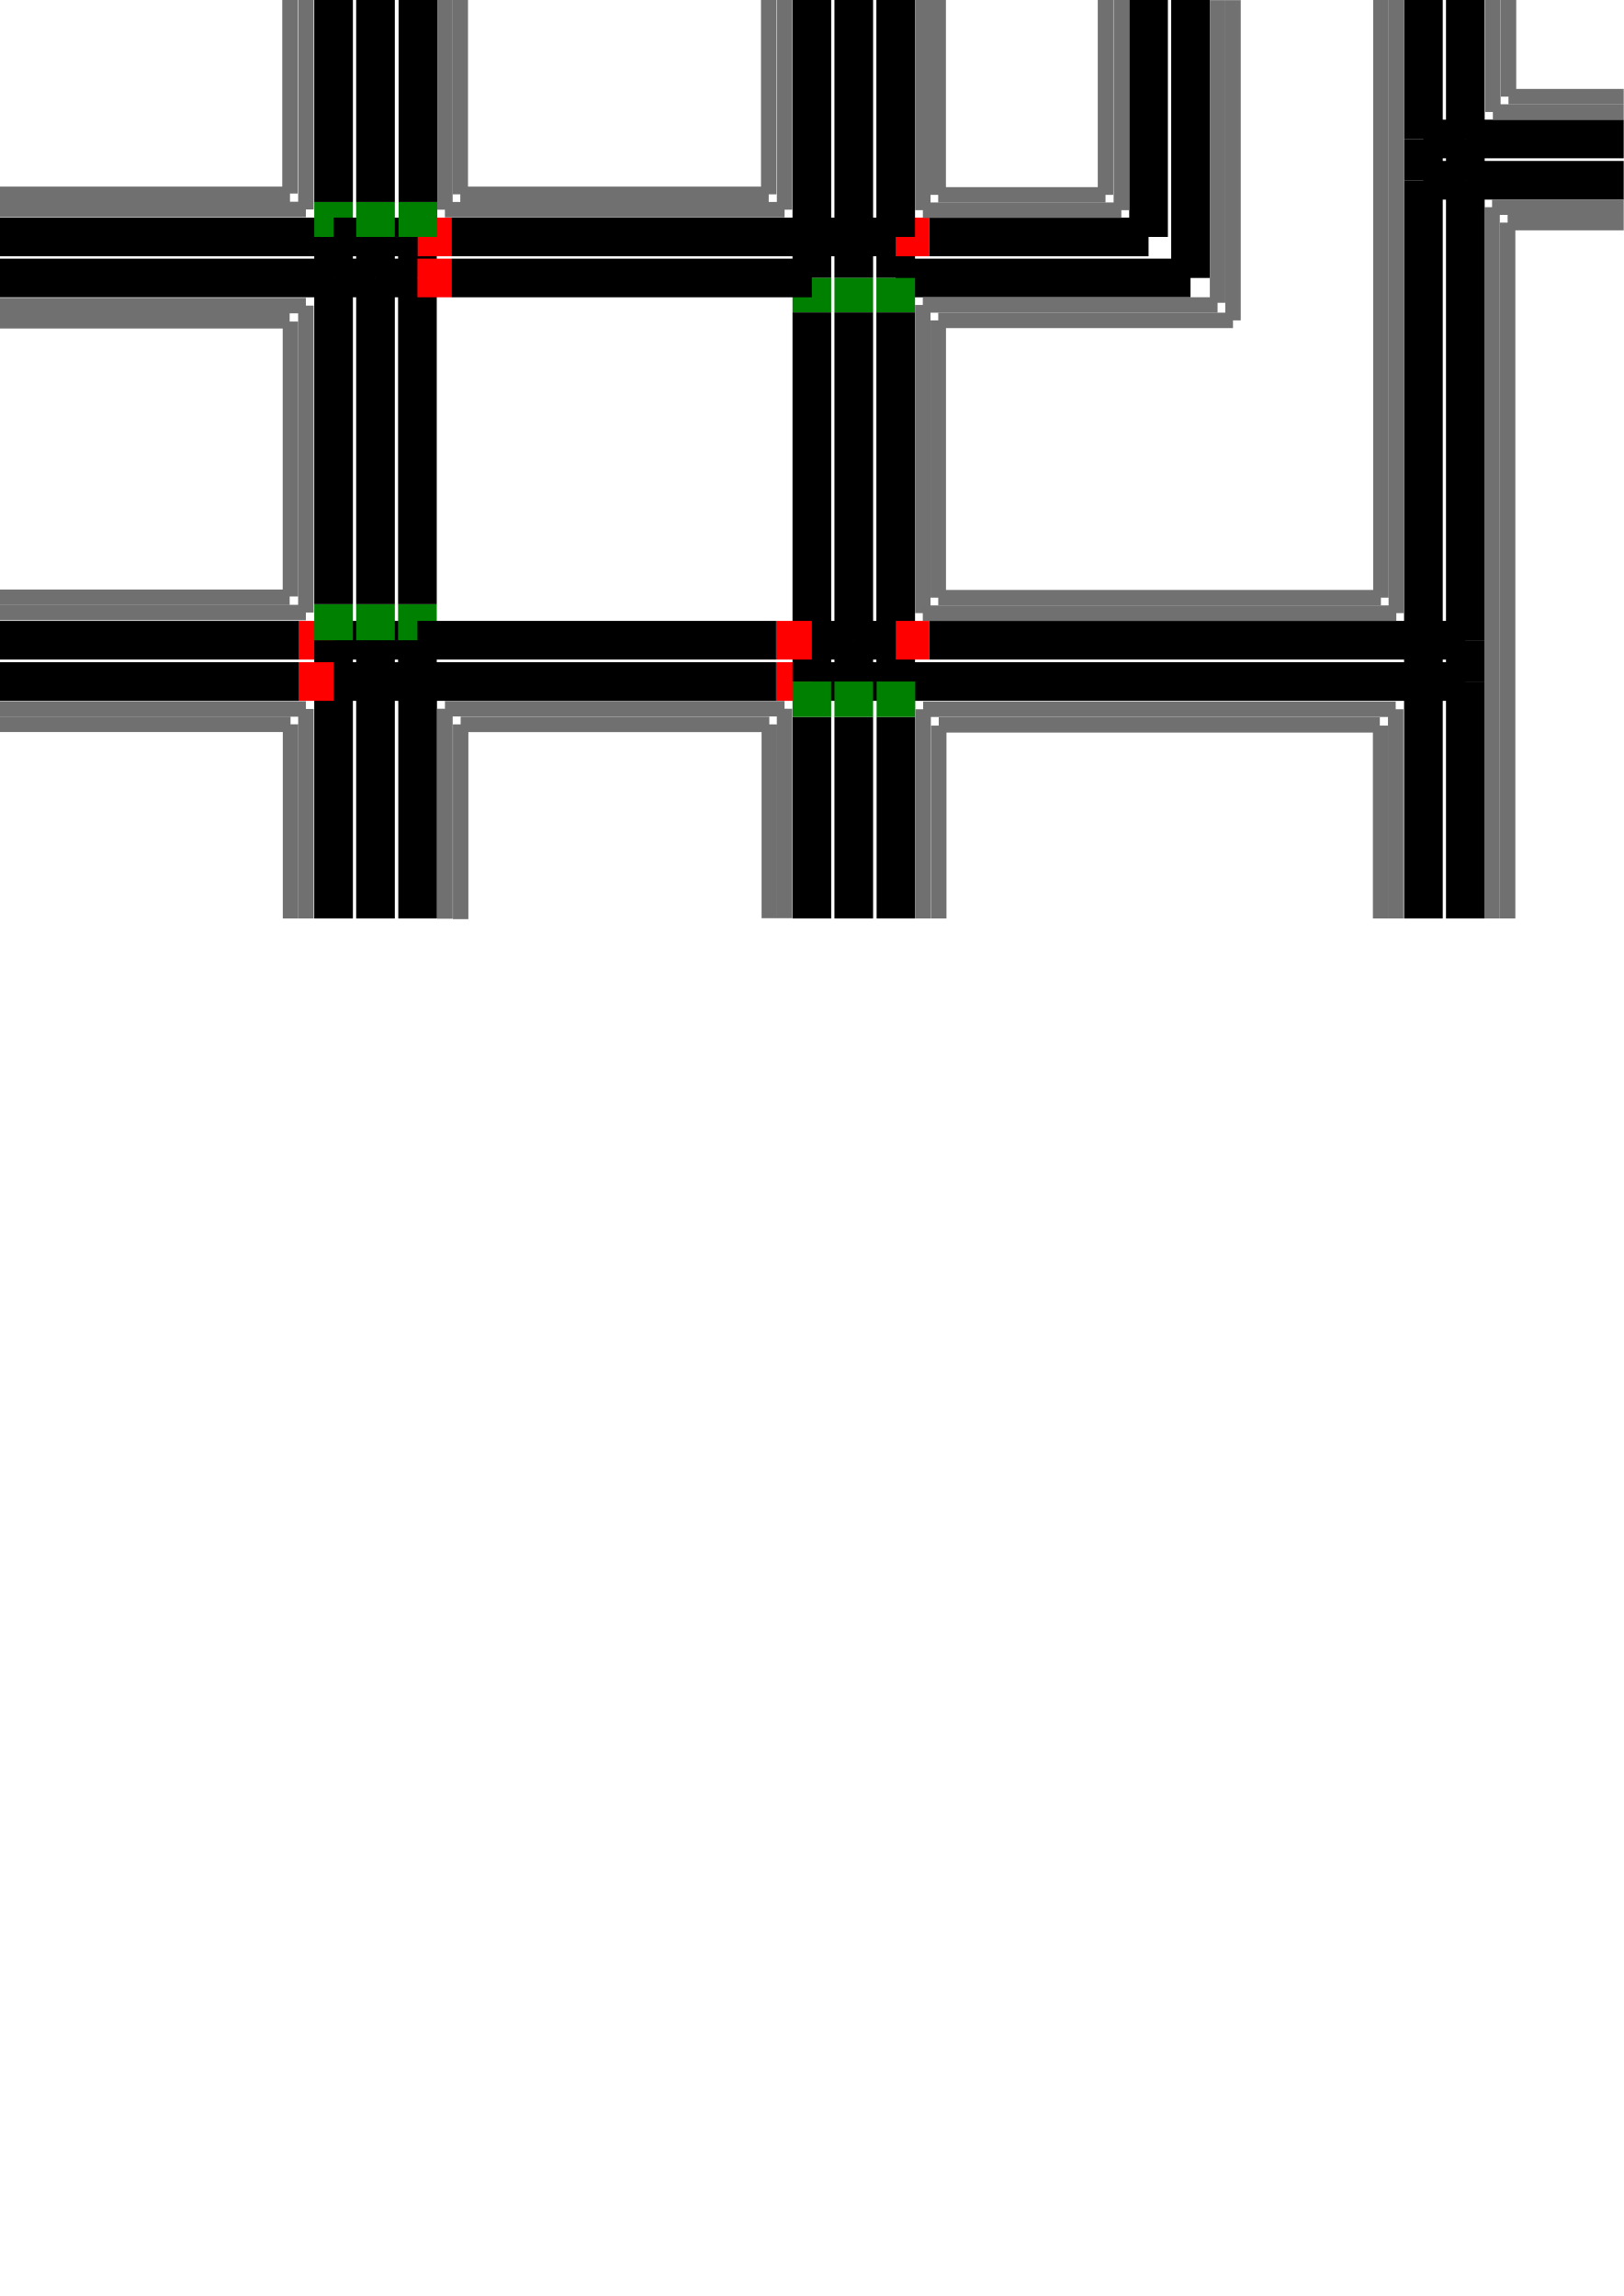
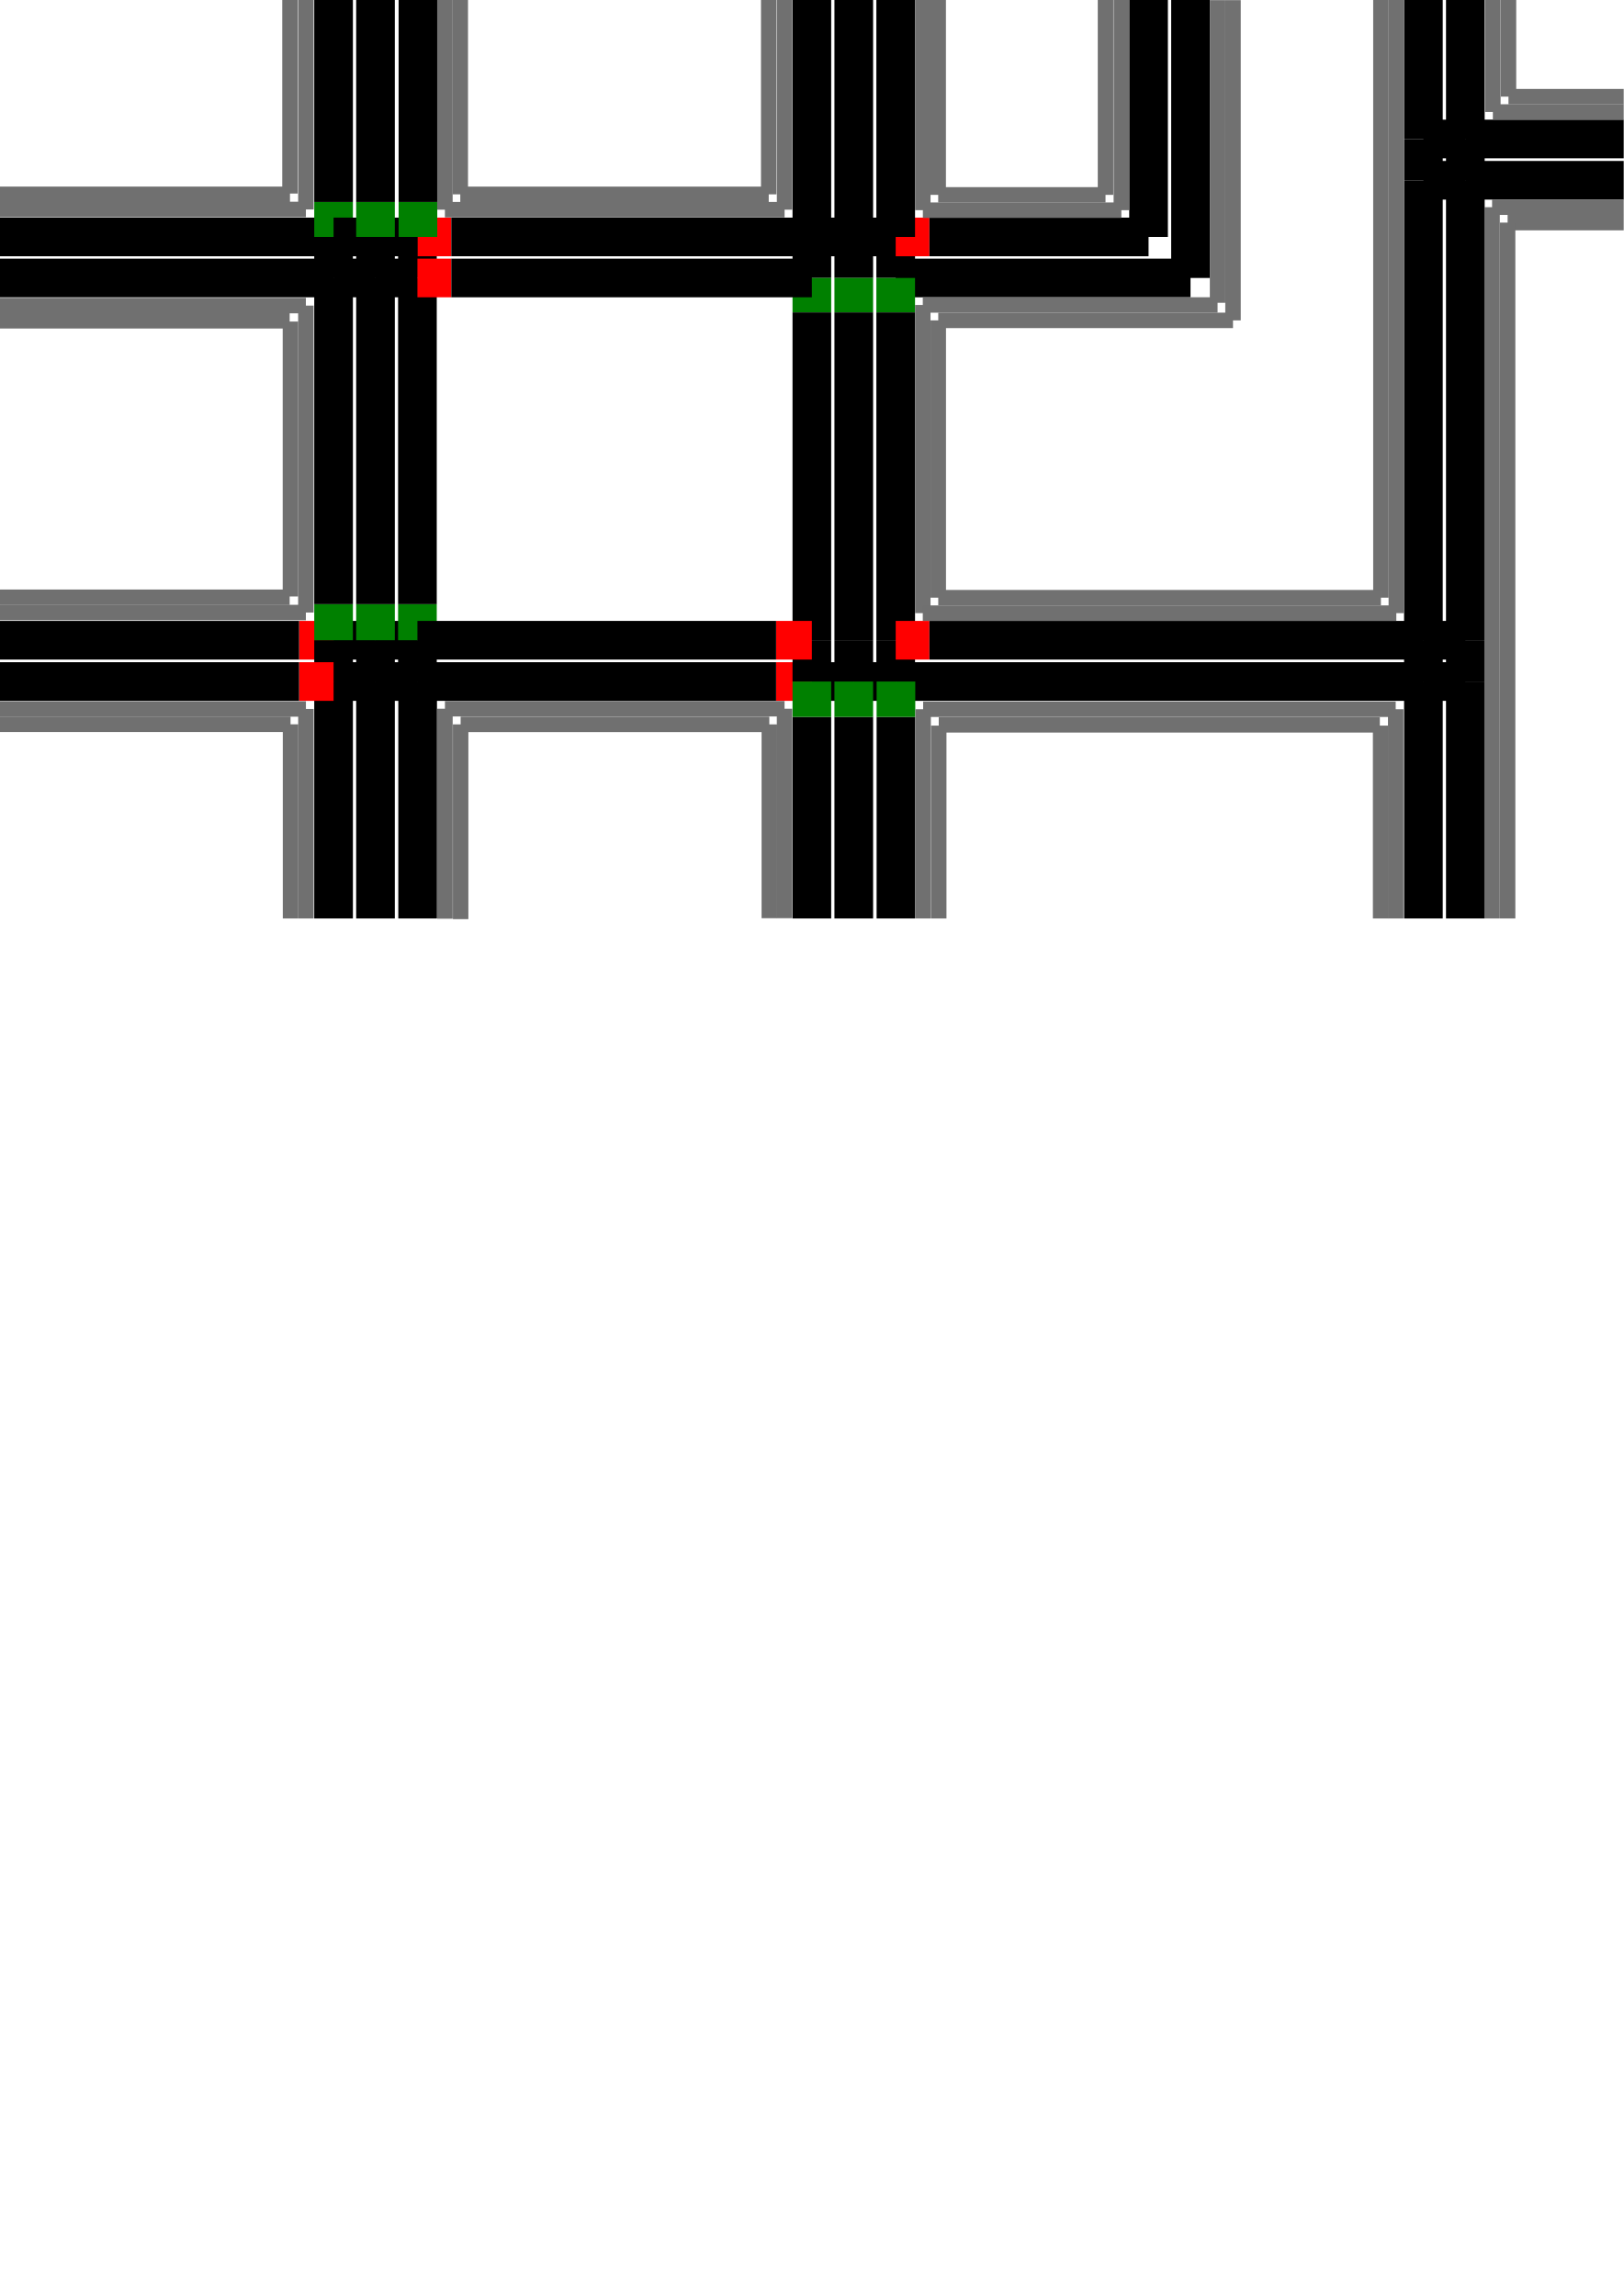
<svg xmlns="http://www.w3.org/2000/svg" width="210mm" height="297mm" viewBox="0 0 210 297" version="1.1" id="svg45331">
  <defs id="defs45328" />
  <g id="layer1">
    <path style="fill:none;stroke:#ff0000;stroke-width:5;stroke-linecap:butt;stroke-linejoin:miter;stroke-dasharray:none;stroke-opacity:1" d="M 38.681,82.818 H 43.143" id="path4110" />
    <path style="fill:none;stroke:#000000;stroke-width:5;stroke-linecap:butt;stroke-linejoin:miter;stroke-dasharray:none;stroke-opacity:1" d="M 5.1e-5,82.818 H 38.681" id="path1200" />
    <path style="fill:none;stroke:#000000;stroke-width:5;stroke-linecap:butt;stroke-linejoin:miter;stroke-dasharray:none;stroke-opacity:1" d="M 43.143,35.956 H 0" id="path1188" />
    <path style="fill:none;stroke:#000000;stroke-width:5;stroke-linecap:butt;stroke-linejoin:miter;stroke-dasharray:none;stroke-opacity:1" d="M 53.987,30.649 V 35.956" id="path1182" />
    <path style="fill:none;stroke:#000000;stroke-width:5;stroke-linecap:butt;stroke-linejoin:miter;stroke-dasharray:none;stroke-opacity:1" d="M 110.422,30.649 H 105" id="path1180" />
    <path style="fill:none;stroke:#000000;stroke-width:5;stroke-linecap:butt;stroke-linejoin:miter;stroke-dasharray:none;stroke-opacity:1" d="M 110.422,35.956 V 30.649" id="path1178" />
    <path style="fill:none;stroke:#000000;stroke-width:5;stroke-linecap:butt;stroke-linejoin:miter;stroke-dasharray:none;stroke-opacity:1" d="M 48.565,82.818 V 88.159" id="path1176" />
    <path style="fill:none;stroke:#000000;stroke-width:5;stroke-linecap:butt;stroke-linejoin:miter;stroke-dasharray:none;stroke-opacity:1" d="m 43.143,82.818 v 5.341" id="path1174" />
    <path style="fill:none;stroke:#000000;stroke-width:5;stroke-linecap:butt;stroke-linejoin:miter;stroke-dasharray:none;stroke-opacity:1" d="m 48.565,82.818 h 5.422" id="path1172" />
    <path style="fill:none;stroke:#ff0000;stroke-width:5;stroke-linecap:butt;stroke-linejoin:miter;stroke-dasharray:none;stroke-opacity:1" d="M 58.372,30.649 H 53.987" id="path3763" />
    <path style="fill:none;stroke:#000000;stroke-width:5;stroke-linecap:butt;stroke-linejoin:miter;stroke-dasharray:none;stroke-opacity:1" d="M 105,30.649 H 58.372" id="path1166" />
    <path style="fill:none;stroke:#000000;stroke-width:5;stroke-linecap:butt;stroke-linejoin:miter;stroke-dasharray:none;stroke-opacity:1" d="m 115.844,30.649 h -5.422" id="path1164" />
    <path style="fill:none;stroke:#000000;stroke-width:5;stroke-linecap:butt;stroke-linejoin:miter;stroke-dasharray:none;stroke-opacity:1" d="M 105,35.956 V 30.649" id="path1162" />
    <path style="fill:none;stroke:#000000;stroke-width:5;stroke-linecap:butt;stroke-linejoin:miter;stroke-dasharray:none;stroke-opacity:1" d="M 115.844,35.956 V 30.649" id="path1156" />
    <path style="fill:none;stroke:#000000;stroke-width:5;stroke-linecap:butt;stroke-linejoin:miter;stroke-dasharray:none;stroke-opacity:1" d="m 110.422,88.159 h 5.422" id="path1154" />
    <path style="fill:none;stroke:#ff0000;stroke-width:5;stroke-linecap:butt;stroke-linejoin:miter;stroke-dasharray:none;stroke-opacity:1" d="M 100.373,88.159 H 105" id="path4720" />
    <path style="fill:none;stroke:#000000;stroke-width:5;stroke-linecap:butt;stroke-linejoin:miter;stroke-dasharray:none;stroke-opacity:1" d="m 53.987,88.159 h 46.386" id="path1152" />
    <path style="fill:none;stroke:#000000;stroke-width:5;stroke-linecap:butt;stroke-linejoin:miter;stroke-dasharray:none;stroke-opacity:1" d="M 105,88.159 V 82.818" id="path1150" />
    <path style="fill:none;stroke:#000000;stroke-width:5;stroke-linecap:butt;stroke-linejoin:miter;stroke-dasharray:none;stroke-opacity:1" d="M 110.422,88.159 V 82.818" id="path1148" />
    <path style="fill:none;stroke:#000000;stroke-width:5;stroke-linecap:butt;stroke-linejoin:miter;stroke-dasharray:none;stroke-opacity:1" d="M 115.844,88.159 V 82.818" id="path1146" />
    <path style="fill:none;stroke:#000000;stroke-width:5;stroke-linecap:butt;stroke-linejoin:miter;stroke-dasharray:none;stroke-opacity:1" d="M 105,30.649 V 0" id="path1140" />
    <path style="fill:none;stroke:#000000;stroke-width:5;stroke-linecap:butt;stroke-linejoin:miter;stroke-dasharray:none;stroke-opacity:1" d="M 153.974,35.956 V 0" id="path5899" />
    <path style="fill:none;stroke:#000000;stroke-width:5;stroke-linecap:butt;stroke-linejoin:miter;stroke-dasharray:none;stroke-opacity:1" d="m 115.844,35.956 h 38.13" id="path5897" />
    <path style="fill:none;stroke:#ff0000;stroke-width:5;stroke-linecap:butt;stroke-linejoin:miter;stroke-dasharray:none;stroke-opacity:1" d="M 120.204,30.649 H 115.844" id="path3611" />
    <path style="fill:none;stroke:#000000;stroke-width:5;stroke-linecap:butt;stroke-linejoin:miter;stroke-dasharray:none;stroke-opacity:1" d="M 148.548,30.649 H 120.204" id="path5895" />
    <path style="fill:none;stroke:#000000;stroke-width:5;stroke-linecap:butt;stroke-linejoin:miter;stroke-dasharray:none;stroke-opacity:1" d="M 148.548,0 V 30.649" id="path1136" />
    <path style="fill:none;stroke:#000000;stroke-width:5;stroke-linecap:butt;stroke-linejoin:miter;stroke-dasharray:none;stroke-opacity:1" d="M 48.565,30.649 V 35.956" id="path1134" />
    <path style="fill:none;stroke:#000000;stroke-width:5;stroke-linecap:butt;stroke-linejoin:miter;stroke-dasharray:none;stroke-opacity:1" d="M 53.987,82.818 V 88.159" id="path1130" />
    <path style="fill:none;stroke:#000000;stroke-width:5;stroke-linecap:butt;stroke-linejoin:miter;stroke-dasharray:none;stroke-opacity:1" d="m 48.565,88.159 h 5.422" id="path1128" />
    <path style="fill:none;stroke:#000000;stroke-width:5;stroke-linecap:butt;stroke-linejoin:miter;stroke-dasharray:none;stroke-opacity:1" d="M 43.143,82.818 H 48.565" id="path1126" />
    <path style="fill:none;stroke:#000000;stroke-width:5;stroke-linecap:butt;stroke-linejoin:miter;stroke-dasharray:none;stroke-opacity:1" d="M 43.143,88.159 H 48.565" id="path1124" />
    <path style="fill:none;stroke:#000000;stroke-width:5;stroke-linecap:butt;stroke-linejoin:miter;stroke-dasharray:none;stroke-opacity:1" d="m 105,88.159 h 5.422" id="path1122" />
    <path style="fill:none;stroke:#000000;stroke-width:5;stroke-linecap:butt;stroke-linejoin:miter;stroke-dasharray:none;stroke-opacity:1" d="M 110.422,30.649 V 5.0000001e-8" id="path1114" />
    <path style="fill:none;stroke:#000000;stroke-width:5;stroke-linecap:butt;stroke-linejoin:miter;stroke-dasharray:none;stroke-opacity:1" d="M 115.844,30.649 V 5e-7" id="path1112" />
    <path style="fill:none;stroke:#000000;stroke-width:5;stroke-linecap:butt;stroke-linejoin:miter;stroke-dasharray:none;stroke-opacity:1" d="M 53.987,30.649 H 48.565" id="path1110" />
    <path style="fill:none;stroke:#000000;stroke-width:5;stroke-linecap:butt;stroke-linejoin:miter;stroke-dasharray:none;stroke-opacity:1" d="M 53.987,35.956 H 48.565" id="path1108" />
    <path style="fill:none;stroke:#000000;stroke-width:5;stroke-linecap:butt;stroke-linejoin:miter;stroke-dasharray:none;stroke-opacity:1" d="M 48.565,35.956 H 43.143" id="path1106" />
    <path style="fill:none;stroke:#000000;stroke-width:5;stroke-linecap:butt;stroke-linejoin:miter;stroke-dasharray:none;stroke-opacity:1" d="M 43.143,30.649 H -3.036e-4" id="path1104" />
    <path style="fill:none;stroke:#008000;stroke-width:5;stroke-linecap:butt;stroke-linejoin:miter;stroke-dasharray:none;stroke-opacity:1" d="M 43.143,78.151 V 82.818" id="path3098" />
    <path style="fill:none;stroke:#000000;stroke-width:5;stroke-linecap:butt;stroke-linejoin:miter;stroke-dasharray:none;stroke-opacity:1" d="m 43.143,35.956 v 42.195" id="path1102" />
    <path style="fill:none;stroke:#000000;stroke-width:5;stroke-linecap:butt;stroke-linejoin:miter;stroke-dasharray:none;stroke-opacity:1" d="m 43.143,30.649 v 5.307" id="path1100" />
    <path style="fill:none;stroke:#008000;stroke-width:5;stroke-linecap:butt;stroke-linejoin:miter;stroke-dasharray:none;stroke-opacity:1" d="m 43.143,26.128 v 4.522" id="path1491" />
    <path style="fill:none;stroke:#000000;stroke-width:5;stroke-linecap:butt;stroke-linejoin:miter;stroke-dasharray:none;stroke-opacity:1" d="M 43.143,2.145e-4 V 26.128" id="path1098" />
    <path style="fill:none;stroke:#000000;stroke-width:5;stroke-linecap:butt;stroke-linejoin:miter;stroke-dasharray:none;stroke-opacity:1" d="m 189.517,17.978 h -5.422" id="path1096" />
    <path style="fill:none;stroke:#000000;stroke-width:5;stroke-linecap:butt;stroke-linejoin:miter;stroke-dasharray:none;stroke-opacity:1" d="M 184.095,23.319 H 189.517" id="path1094" />
    <path style="fill:none;stroke:#000000;stroke-width:5;stroke-linecap:butt;stroke-linejoin:miter;stroke-dasharray:none;stroke-opacity:1" d="m 184.095,17.978 v 5.341" id="path1092" />
    <path style="fill:none;stroke:#000000;stroke-width:5;stroke-linecap:butt;stroke-linejoin:miter;stroke-dasharray:none;stroke-opacity:1" d="M 189.517,23.319 V 17.978" id="path1090" />
    <path style="fill:none;stroke:#000000;stroke-width:5;stroke-linecap:butt;stroke-linejoin:miter;stroke-dasharray:none;stroke-opacity:1" d="M 189.517,23.319 H 210" id="path1088" />
    <path style="fill:none;stroke:#000000;stroke-width:5;stroke-linecap:butt;stroke-linejoin:miter;stroke-dasharray:none;stroke-opacity:1" d="M 210,17.978 H 189.517" id="path1086" />
    <path style="fill:none;stroke:#000000;stroke-width:5;stroke-linecap:butt;stroke-linejoin:miter;stroke-dasharray:none;stroke-opacity:1" d="M 189.517,88.159 V 82.818" id="path1082" />
    <path style="fill:none;stroke:#000000;stroke-width:5;stroke-linecap:butt;stroke-linejoin:miter;stroke-dasharray:none;stroke-opacity:1" d="M 189.517,118.808 V 88.159" id="path1080" />
    <path style="fill:none;stroke:#000000;stroke-width:5;stroke-linecap:butt;stroke-linejoin:miter;stroke-dasharray:none;stroke-opacity:1" d="m 184.095,88.159 h 5.422" id="path1078" />
    <path style="fill:none;stroke:#000000;stroke-width:5;stroke-linecap:butt;stroke-linejoin:miter;stroke-dasharray:none;stroke-opacity:1" d="M 184.095,23.319 V 82.818" id="path1076" />
    <path style="fill:none;stroke:#008000;stroke-width:5;stroke-linecap:butt;stroke-linejoin:miter;stroke-dasharray:none;stroke-opacity:1" d="M 115.844,40.411 V 35.956" id="path2457" />
    <path style="fill:none;stroke:#000000;stroke-width:5;stroke-linecap:butt;stroke-linejoin:miter;stroke-dasharray:none;stroke-opacity:1" d="M 115.844,82.818 V 40.411" id="path1074" />
    <path style="fill:none;stroke:#000000;stroke-width:5;stroke-linecap:butt;stroke-linejoin:miter;stroke-dasharray:none;stroke-opacity:1" d="m 115.844,88.159 h 68.251" id="path1072" />
    <path style="fill:none;stroke:#ff0000;stroke-width:5;stroke-linecap:butt;stroke-linejoin:miter;stroke-dasharray:none;stroke-opacity:1" d="m 120.204,82.818 h -4.359" id="path5058" />
    <path style="fill:none;stroke:#000000;stroke-width:5;stroke-linecap:butt;stroke-linejoin:miter;stroke-dasharray:none;stroke-opacity:1" d="M 184.095,82.818 H 120.204" id="path1070" />
    <path style="fill:none;stroke:#000000;stroke-width:5;stroke-linecap:butt;stroke-linejoin:miter;stroke-dasharray:none;stroke-opacity:1" d="M 189.517,82.818 V 23.319" id="path1068" />
    <path style="fill:none;stroke:#000000;stroke-width:5;stroke-linecap:butt;stroke-linejoin:miter;stroke-dasharray:none;stroke-opacity:1" d="M 189.517,17.978 V -2.8948472e-8" id="path1066" />
    <path style="fill:none;stroke:#000000;stroke-width:5;stroke-linecap:butt;stroke-linejoin:miter;stroke-dasharray:none;stroke-opacity:1" d="M 184.095,-2.769e-7 V 17.978" id="path1064" />
    <path style="fill:none;stroke:#000000;stroke-width:5;stroke-linecap:butt;stroke-linejoin:miter;stroke-dasharray:none;stroke-opacity:1" d="m 184.095,88.159 v 30.649" id="path1062" />
    <path style="fill:none;stroke:#000000;stroke-width:5;stroke-linecap:butt;stroke-linejoin:miter;stroke-dasharray:none;stroke-opacity:1" d="m 184.095,82.818 v 5.341" id="path1060" />
    <path style="fill:none;stroke:#000000;stroke-width:5;stroke-linecap:butt;stroke-linejoin:miter;stroke-dasharray:none;stroke-opacity:1" d="M 48.565,30.649 H 43.143" id="path84845-5-5" />
    <path style="fill:none;stroke:#000000;stroke-width:5;stroke-linecap:butt;stroke-linejoin:miter;stroke-dasharray:none;stroke-opacity:1" d="M 43.143,88.159 V 118.808" id="path1098-0" />
    <path style="fill:none;stroke:#000000;stroke-width:5;stroke-linecap:butt;stroke-linejoin:miter;stroke-dasharray:none;stroke-opacity:1" d="m 48.565,88.159 v 30.649" id="path1098-6" />
    <path style="fill:none;stroke:#000000;stroke-width:5;stroke-linecap:butt;stroke-linejoin:miter;stroke-dasharray:none;stroke-opacity:1" d="M 54.015,88.159 V 118.808" id="path1098-7" />
    <path style="fill:none;stroke:#000000;stroke-width:5;stroke-linecap:butt;stroke-linejoin:miter;stroke-dasharray:none;stroke-opacity:1" d="M 189.517,82.818 H 184.095" id="path1096-1" />
-     <path style="fill:none;stroke:#000000;stroke-width:5;stroke-linecap:butt;stroke-linejoin:miter;stroke-dasharray:none;stroke-opacity:1" d="m 105,82.818 h 5.422" id="path1172-6" />
-     <path style="fill:none;stroke:#000000;stroke-width:5;stroke-linecap:butt;stroke-linejoin:miter;stroke-dasharray:none;stroke-opacity:1" d="m 110.422,82.818 h 5.422" id="path1172-4" />
    <path style="fill:none;stroke:#000000;stroke-width:5;stroke-linecap:butt;stroke-linejoin:miter;stroke-dasharray:none;stroke-opacity:1" d="M 110.422,118.808 V 92.736" id="path1192-7" />
    <path style="fill:none;stroke:#000000;stroke-width:5;stroke-linecap:butt;stroke-linejoin:miter;stroke-dasharray:none;stroke-opacity:1" d="M 105,118.808 V 92.736" id="path1192" />
    <path style="fill:none;stroke:#000000;stroke-width:5;stroke-linecap:butt;stroke-linejoin:miter;stroke-dasharray:none;stroke-opacity:1" d="M 115.876,118.808 V 92.736" id="path1192-4" />
    <path style="fill:none;stroke:#008000;stroke-width:5;stroke-linecap:butt;stroke-linejoin:miter;stroke-dasharray:none;stroke-opacity:1" d="M 110.422,92.736 V 88.159" id="path585" />
    <path style="fill:none;stroke:#008000;stroke-width:5;stroke-linecap:butt;stroke-linejoin:miter;stroke-dasharray:none;stroke-opacity:1" d="M 115.876,92.736 V 88.159" id="path589" />
    <path style="fill:#008000;stroke:#008000;stroke-width:5;stroke-linecap:butt;stroke-linejoin:miter;stroke-dasharray:none;stroke-opacity:1" d="M 105,92.736 V 88.159" id="path581" />
    <path style="fill:none;stroke:#008000;stroke-width:5;stroke-linecap:butt;stroke-linejoin:miter;stroke-dasharray:none;stroke-opacity:1" d="m 48.565,26.127 v 4.522" id="path1491-6" />
    <path style="fill:none;stroke:#000000;stroke-width:5;stroke-linecap:butt;stroke-linejoin:miter;stroke-dasharray:none;stroke-opacity:1" d="M 48.565,1.31e-6 V 26.127" id="path1098-2" />
    <path style="fill:none;stroke:#008000;stroke-width:5;stroke-linecap:butt;stroke-linejoin:miter;stroke-dasharray:none;stroke-opacity:1" d="m 54.054,26.127 v 4.522" id="path1491-5" />
    <path style="fill:none;stroke:#000000;stroke-width:5;stroke-linecap:butt;stroke-linejoin:miter;stroke-dasharray:none;stroke-opacity:1" d="M 54.054,1.31e-6 V 26.127" id="path1098-9" />
    <path style="fill:none;stroke:#008000;stroke-width:5;stroke-linecap:butt;stroke-linejoin:miter;stroke-dasharray:none;stroke-opacity:1" d="M 105,40.411 V 35.956" id="path2457-1" />
    <path style="fill:none;stroke:#000000;stroke-width:5;stroke-linecap:butt;stroke-linejoin:miter;stroke-dasharray:none;stroke-opacity:1" d="M 105,82.818 V 40.411" id="path1074-5" />
    <path style="fill:none;stroke:#008000;stroke-width:5;stroke-linecap:butt;stroke-linejoin:miter;stroke-dasharray:none;stroke-opacity:1" d="M 110.422,40.411 V 35.956" id="path2457-2" />
    <path style="fill:none;stroke:#000000;stroke-width:5;stroke-linecap:butt;stroke-linejoin:miter;stroke-dasharray:none;stroke-opacity:1" d="M 110.422,82.818 V 40.411" id="path1074-9" />
    <path style="fill:none;stroke:#008000;stroke-width:5;stroke-linecap:butt;stroke-linejoin:miter;stroke-dasharray:none;stroke-opacity:1" d="m 48.565,78.151 v 4.667" id="path3098-5" />
    <path style="fill:none;stroke:#000000;stroke-width:5;stroke-linecap:butt;stroke-linejoin:miter;stroke-dasharray:none;stroke-opacity:1" d="M 48.565,35.956 V 78.151" id="path1102-5" />
    <path style="fill:none;stroke:#008000;stroke-width:5;stroke-linecap:butt;stroke-linejoin:miter;stroke-dasharray:none;stroke-opacity:1" d="m 53.987,78.151 v 4.667" id="path3098-4" />
    <path style="fill:none;stroke:#000000;stroke-width:5;stroke-linecap:butt;stroke-linejoin:miter;stroke-dasharray:none;stroke-opacity:1" d="M 53.987,35.956 V 78.151" id="path1102-2" />
    <path style="fill:none;stroke:#ff0000;stroke-width:5;stroke-linecap:butt;stroke-linejoin:miter;stroke-dasharray:none;stroke-opacity:1" d="M 58.372,35.956 H 53.987" id="path3763-2" />
    <path style="fill:none;stroke:#000000;stroke-width:5;stroke-linecap:butt;stroke-linejoin:miter;stroke-dasharray:none;stroke-opacity:1" d="M 105,35.956 H 58.372" id="path1166-6" />
    <path style="fill:none;stroke:#ff0000;stroke-width:5;stroke-linecap:butt;stroke-linejoin:miter;stroke-dasharray:none;stroke-opacity:1" d="M 38.681,88.159 H 43.143" id="path4110-7" />
    <path style="fill:none;stroke:#000000;stroke-width:5;stroke-linecap:butt;stroke-linejoin:miter;stroke-dasharray:none;stroke-opacity:1" d="M 5.067e-5,88.159 H 38.681" id="path1200-4" />
    <path style="fill:none;stroke:#ff0000;stroke-width:5;stroke-linecap:butt;stroke-linejoin:miter;stroke-dasharray:none;stroke-opacity:1" d="M 100.373,82.818 H 105" id="path4720-1" />
    <path style="fill:none;stroke:#000000;stroke-width:5;stroke-linecap:butt;stroke-linejoin:miter;stroke-dasharray:none;stroke-opacity:1" d="m 53.987,82.818 h 46.386" id="path1152-4" />
  </g>
  <g id="layer5">
    <path style="fill:none;stroke:#717171;stroke-width:2;stroke-dasharray:none;stroke-opacity:1" d="M 157.473,39.168 V 0.018" id="path4422" />
    <path style="fill:none;stroke:#717171;stroke-width:2;stroke-dasharray:none;stroke-opacity:1" d="m 119.348,39.449 h 38.125" id="path4414" />
    <path style="fill:none;stroke:#717171;stroke-width:2;stroke-dasharray:none;stroke-opacity:1" d="M 119.348,79.313 V 39.449" id="path4400" />
    <path style="fill:none;stroke:#707070;stroke-width:2;stroke-dasharray:none;stroke-opacity:1" d="M 178.6,77.313 V 0" id="path6289" />
    <path style="fill:none;stroke:#717171;stroke-width:2;stroke-dasharray:none;stroke-opacity:1" d="m 121.348,77.313 h 57.252" id="path6283" />
    <path style="fill:none;stroke:#717171;stroke-width:2;stroke-dasharray:none;stroke-opacity:1" d="M 121.348,41.442 V 77.313" id="path6277" />
    <path style="fill:none;stroke:#717171;stroke-width:2;stroke-dasharray:none;stroke-opacity:1" d="m 159.47,41.442 h -38.122" id="path6271" />
    <path style="fill:none;stroke:#717171;stroke-width:2;stroke-dasharray:none;stroke-opacity:1" d="M 159.47,0.018 V 41.442" id="path6265" />
    <path style="fill:#999999;stroke:#707070;stroke-width:2;stroke-dasharray:none;stroke-opacity:1" d="m 180.592,0 V 79.313" id="path424" />
    <path style="fill:#999999;stroke:#707070;stroke-width:2;stroke-dasharray:none;stroke-opacity:1" d="m 119.348,79.313 h 61.244" id="path3489" />
    <path style="fill:none;stroke:#707070;stroke-width:2;stroke-dasharray:none;stroke-opacity:1" d="m 119.393,91.744 h 61.119" id="path5238" />
    <path style="fill:none;stroke:#707070;stroke-width:2" d="M 180.512,118.808 V 91.744" id="path430" />
    <path style="fill:none;stroke:#707070;stroke-width:2" d="m 119.393,91.744 v 27.064" id="path617" />
    <path style="fill:none;stroke:#707070;stroke-width:2" d="M 178.561,93.861 V 118.808" id="path5092" />
    <path style="fill:none;stroke:#707070;stroke-width:2" d="m 121.41,93.761 h 57.051" id="path5090" />
    <path style="fill:none;stroke:#707070;stroke-width:2" d="M 121.41,118.808 V 93.861" id="path619" />
    <path style="fill:none;stroke:#707070;stroke-width:2" d="M 57.547,91.678 V 118.841" id="path5919" />
    <path style="fill:none;stroke:#707070;stroke-width:2" d="M 101.468,91.678 H 57.547" id="path5917" />
    <path style="fill:none;stroke:#707070;stroke-width:2" d="M 101.468,118.775 V 91.678" id="path5913" />
    <path style="fill:none;stroke:#707070;stroke-width:2" d="M 39.56,39.531 H 0" id="path8201" />
    <path style="fill:none;stroke:#707070;stroke-width:2" d="M 39.56,79.235 V 39.531" id="path8199" />
    <path style="fill:none;stroke:#707070;stroke-width:2" d="M 0,79.235 H 39.56" id="path8195" />
    <path style="fill:none;stroke:#707070;stroke-width:2" d="M 37.464,77.258 H 5e-4" id="path9034" />
    <path style="fill:none;stroke:#707070;stroke-width:2" d="M 37.563,41.595 V 77.158" id="path9866" />
    <path style="fill:none;stroke:#707070;stroke-width:2" d="M 0,41.495 H 37.463" id="path9028" />
    <path style="fill:none;stroke:#707070;stroke-width:2" d="M 0,27.094 H 39.563" id="path10696" />
    <path style="fill:none;stroke:#707070;stroke-width:2" d="M 37.505,25.137 H 0" id="path13096" />
    <path style="fill:none;stroke:#707070;stroke-width:2" d="M 37.505,0 V 25.037" id="path13092" />
    <path style="fill:none;stroke:#707070;stroke-width:2" d="M 39.563,27.094 V 0" id="path13932" />
    <path style="fill:none;stroke:#707070;stroke-width:2" d="m 57.542,27.124 h 43.932" id="path14770" />
    <path style="fill:none;stroke:#707070;stroke-width:2" d="M 57.542,0 V 27.124" id="path14766" />
    <path style="fill:none;stroke:#707070;stroke-width:2" d="M 101.474,27.124 V 0" id="path15609" />
    <path style="fill:none;stroke:#707070;stroke-width:2" d="M 59.53,25.139 V 0" id="path16452" />
    <path style="fill:none;stroke:#707070;stroke-width:2" d="m 99.422,-5e-4 v 25.139" id="path16446" />
    <path style="fill:none;stroke:#707070;stroke-width:2" d="M 99.422,25.139 H 59.53" id="path17294" />
    <path style="fill:none;stroke:#707070;stroke-width:2" d="M 145.029,27.188 V 0" id="path18140" />
    <path style="fill:none;stroke:#707070;stroke-width:2" d="m 119.358,27.188 h 25.671" id="path18138" />
    <path style="fill:none;stroke:#707070;stroke-width:2" d="M 119.35,0 V 27.188" id="path18134" />
    <path style="fill:none;stroke:#707070;stroke-width:2" d="M 121.341,25.206 V 0" id="path18989" />
    <path style="fill:none;stroke:#707070;stroke-width:2" d="m 142.981,25.206 h -21.64" id="path18987" />
    <path style="fill:none;stroke:#707070;stroke-width:2" d="M 142.981,0 V 25.206" id="path18983" />
    <path style="fill:none;stroke:#707070;stroke-width:2" d="M 39.565,91.709 H 0" id="path19958" />
    <path style="fill:none;stroke:#707070;stroke-width:2" d="M 39.565,118.808 V 91.709" id="path19835" />
    <path style="fill:none;stroke:#707070;stroke-width:2" d="m 37.576,93.693 v 25.115" id="path21657" />
    <path style="fill:none;stroke:#707070;stroke-width:2" d="M 0,93.693 H 37.576" id="path21532" />
    <path style="fill:none;stroke:#707070;stroke-width:2" d="m 99.499,93.702 v 25.073" id="path21787" />
    <path style="fill:none;stroke:#707070;stroke-width:2" d="M 59.576,93.702 H 99.499" id="path21785" />
    <path style="fill:none;stroke:#707070;stroke-width:2" d="M 59.576,118.895 V 93.702" id="path21781" />
    <path style="fill:none;stroke:#707070;stroke-width:2" d="m 192.976,26.802 v 92.006" id="path23621" />
    <path style="fill:none;stroke:#707070;stroke-width:2" d="M 210,26.802 H 192.976" id="path22765" />
    <path style="fill:none;stroke:#707070;stroke-width:2" d="m 194.985,28.795 h 15.015" id="path24587" />
    <path style="fill:none;stroke:#707070;stroke-width:2" d="M 194.985,118.808 V 28.795" id="path25444" />
    <path style="fill:none;stroke:#707070;stroke-width:2" d="M 193.078,14.486 H 210" id="path26435" />
    <path style="fill:none;stroke:#707070;stroke-width:2" d="M 193.078,0 V 14.486" id="path26301" />
    <path style="fill:none;stroke:#707070;stroke-width:2" d="M 195.098,12.502 V 0" id="path26441" />
    <path style="fill:none;stroke:#707070;stroke-width:2" d="M 210,12.502 H 195.098" id="path27302" />
  </g>
</svg>
